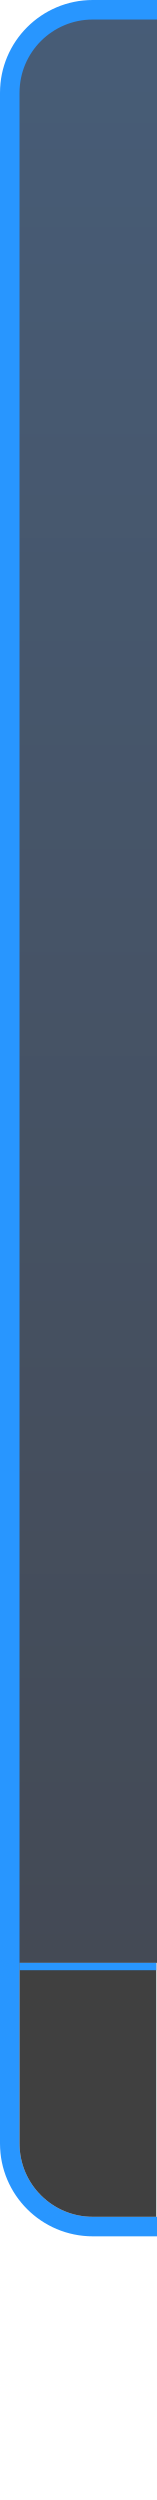
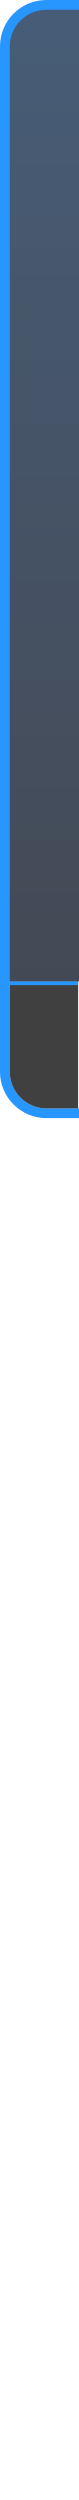
- <svg xmlns="http://www.w3.org/2000/svg" width="16" height="256" viewBox="0 0 16 256">
+ <svg xmlns="http://www.w3.org/2000/svg" width="16" height="512" viewBox="0 0 16 512">
  <defs>
    <clipPath id="body-area">
      <rect x="-16" y="0" width="48" height="201" />
    </clipPath>
  </defs>
  <defs>
    <linearGradient id="body" gradientUnits="userSpaceOnUse" x1="0" y1="2" x2="0" y2="201">
      <stop offset="0" stop-color="#0a2649" />
      <stop offset="1" stop-color="#050d1c" />
    </linearGradient>
  </defs>
  <path d="M9.5,1 H17 V228 H9.5 A8.5,8.5 0 0 1 1,219.5 V9.5 A8.5,8.5 0 0 1 9.5,1 Z" fill="url(#body)" fill-opacity="0.75" fill-rule="evenodd" clip-path="url(#body-area)" />
  <path d="M17,1 H9.5 A8.5,8.5 0 0 0 1,9.5 V219.5 A8.5,8.5 0 0 0 9.5,228 H17" fill="none" stroke="#2896ff" stroke-width="2" />
  <defs>
    <clipPath id="strip">
      <rect x="2" y="2" width="32" height="225" rx="7.5" />
    </clipPath>
  </defs>
  <g clip-path="url(#strip)">
    <rect x="0" y="201" width="16" height="26" fill="black" fill-opacity="0.75" />
    <rect x="0" y="201" width="16" height="0.75" fill="#2896ff" />
  </g>
</svg>
